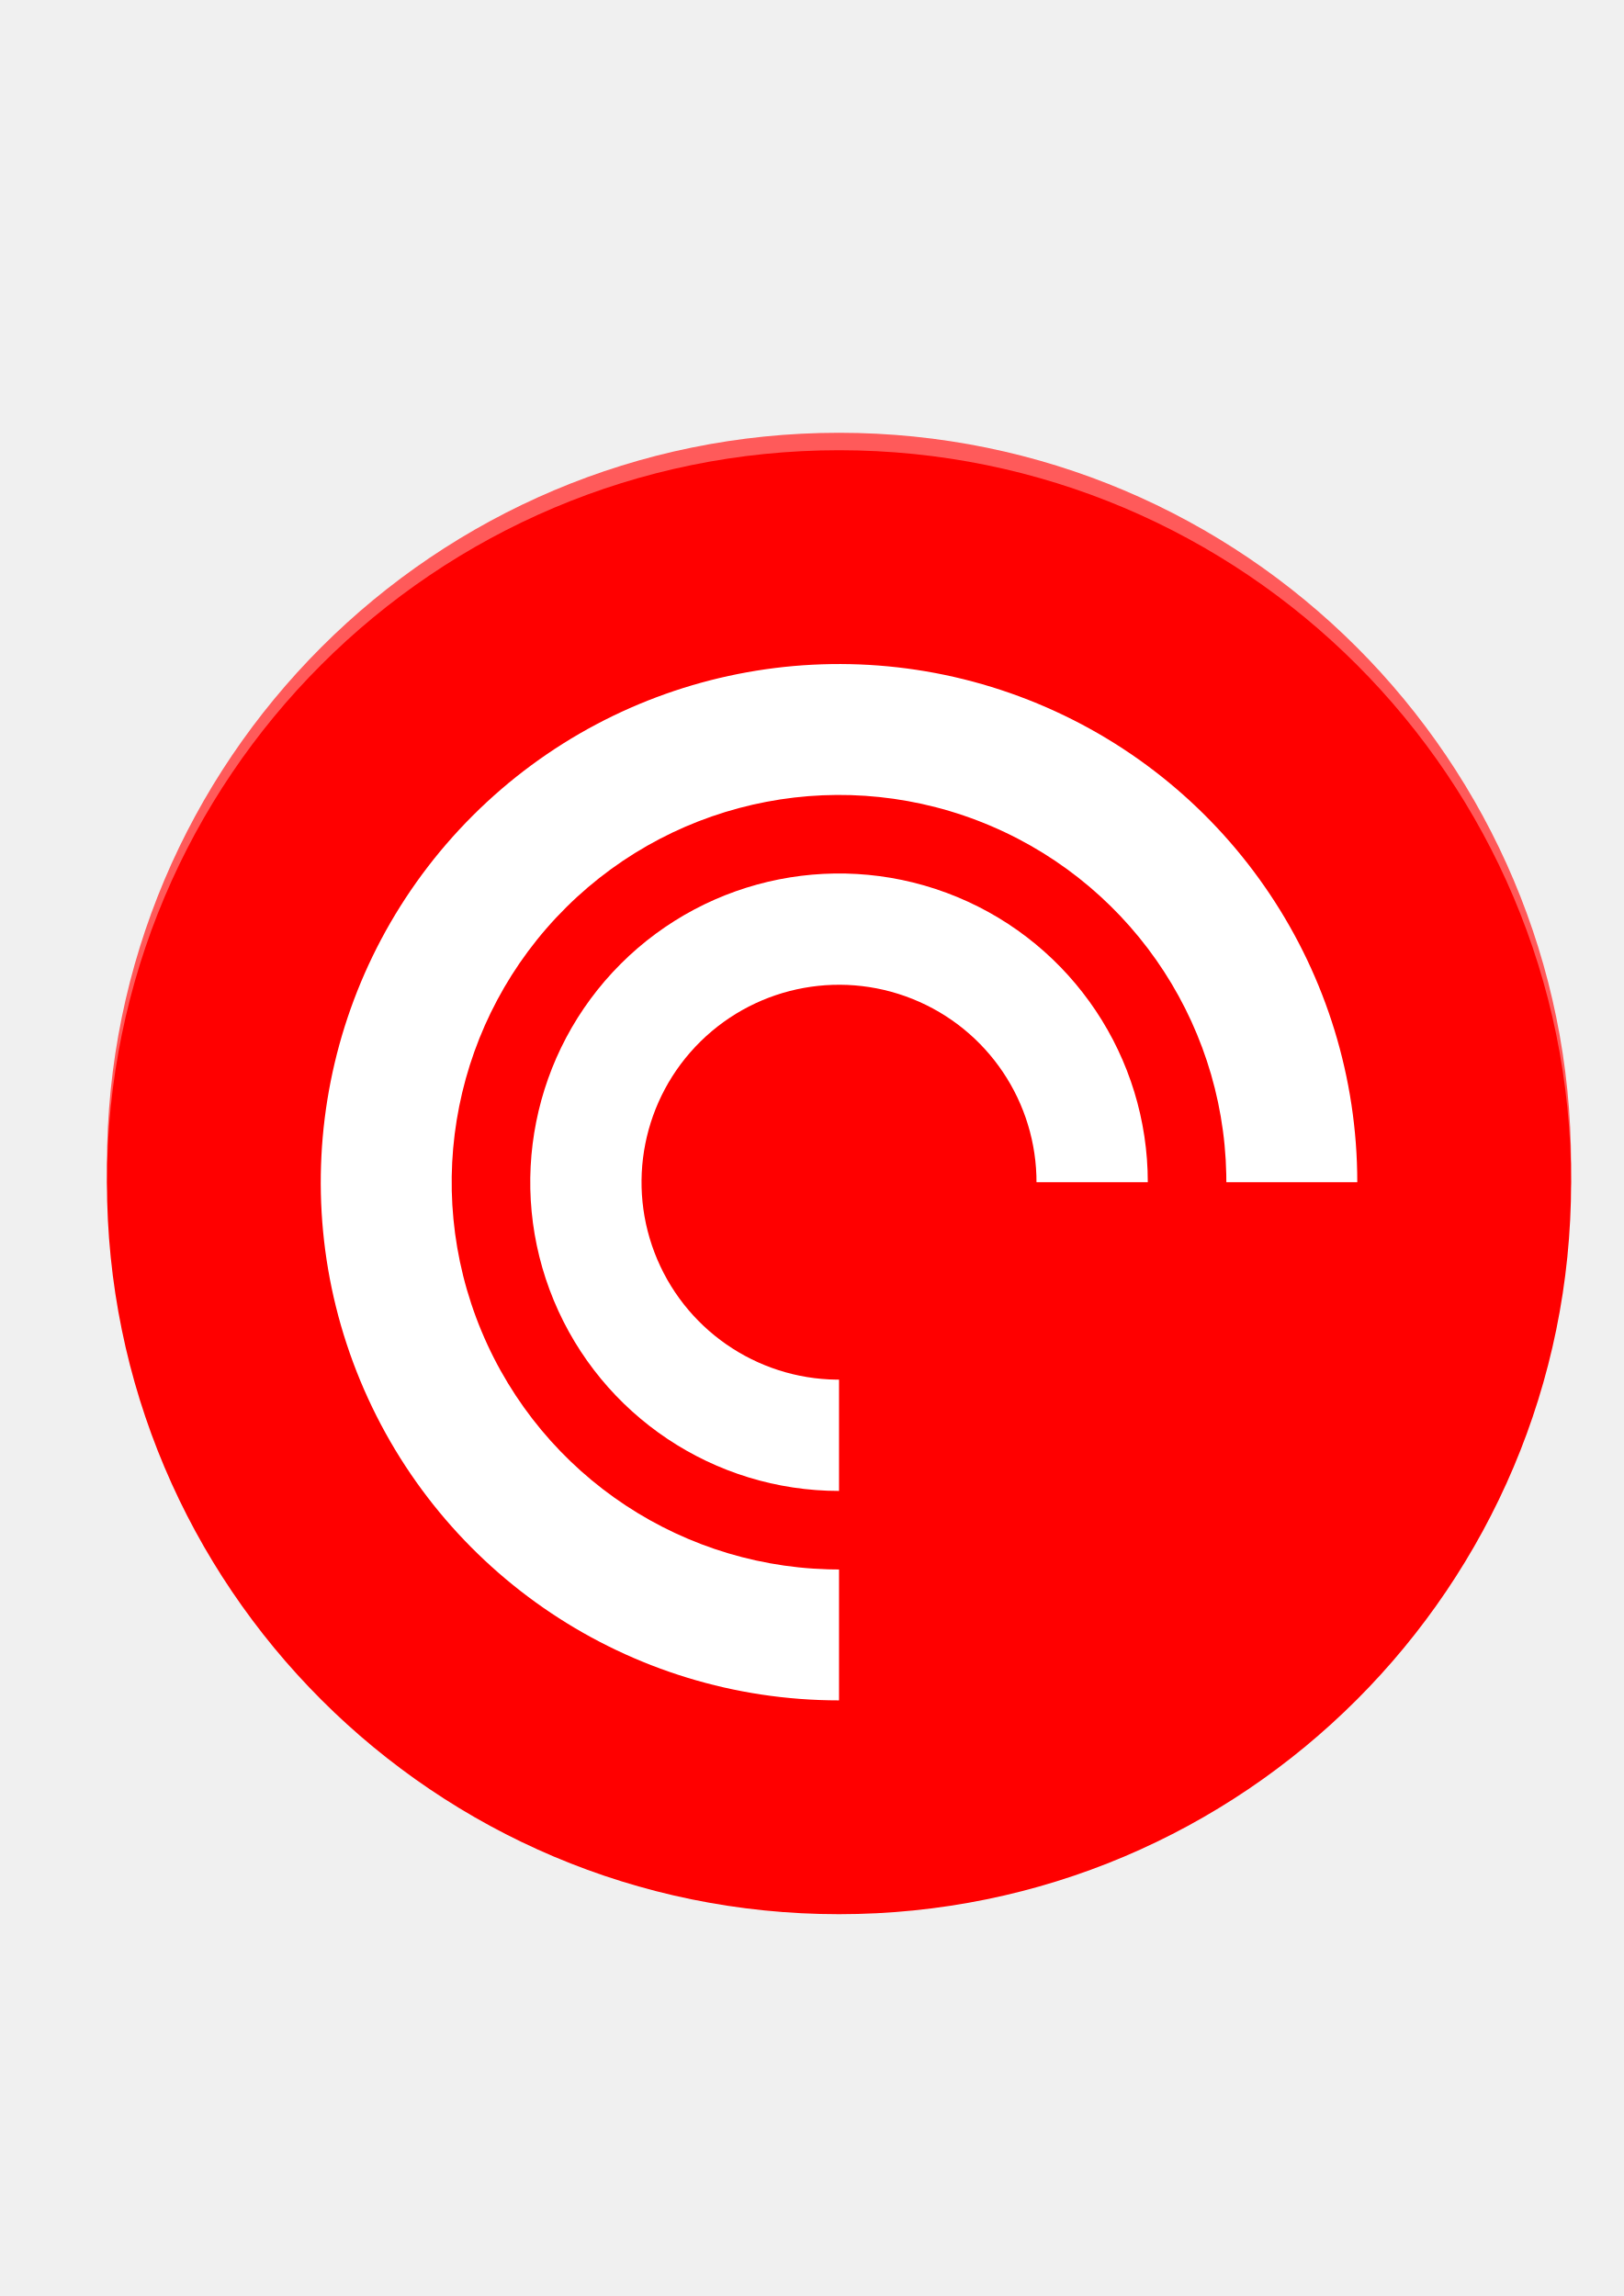
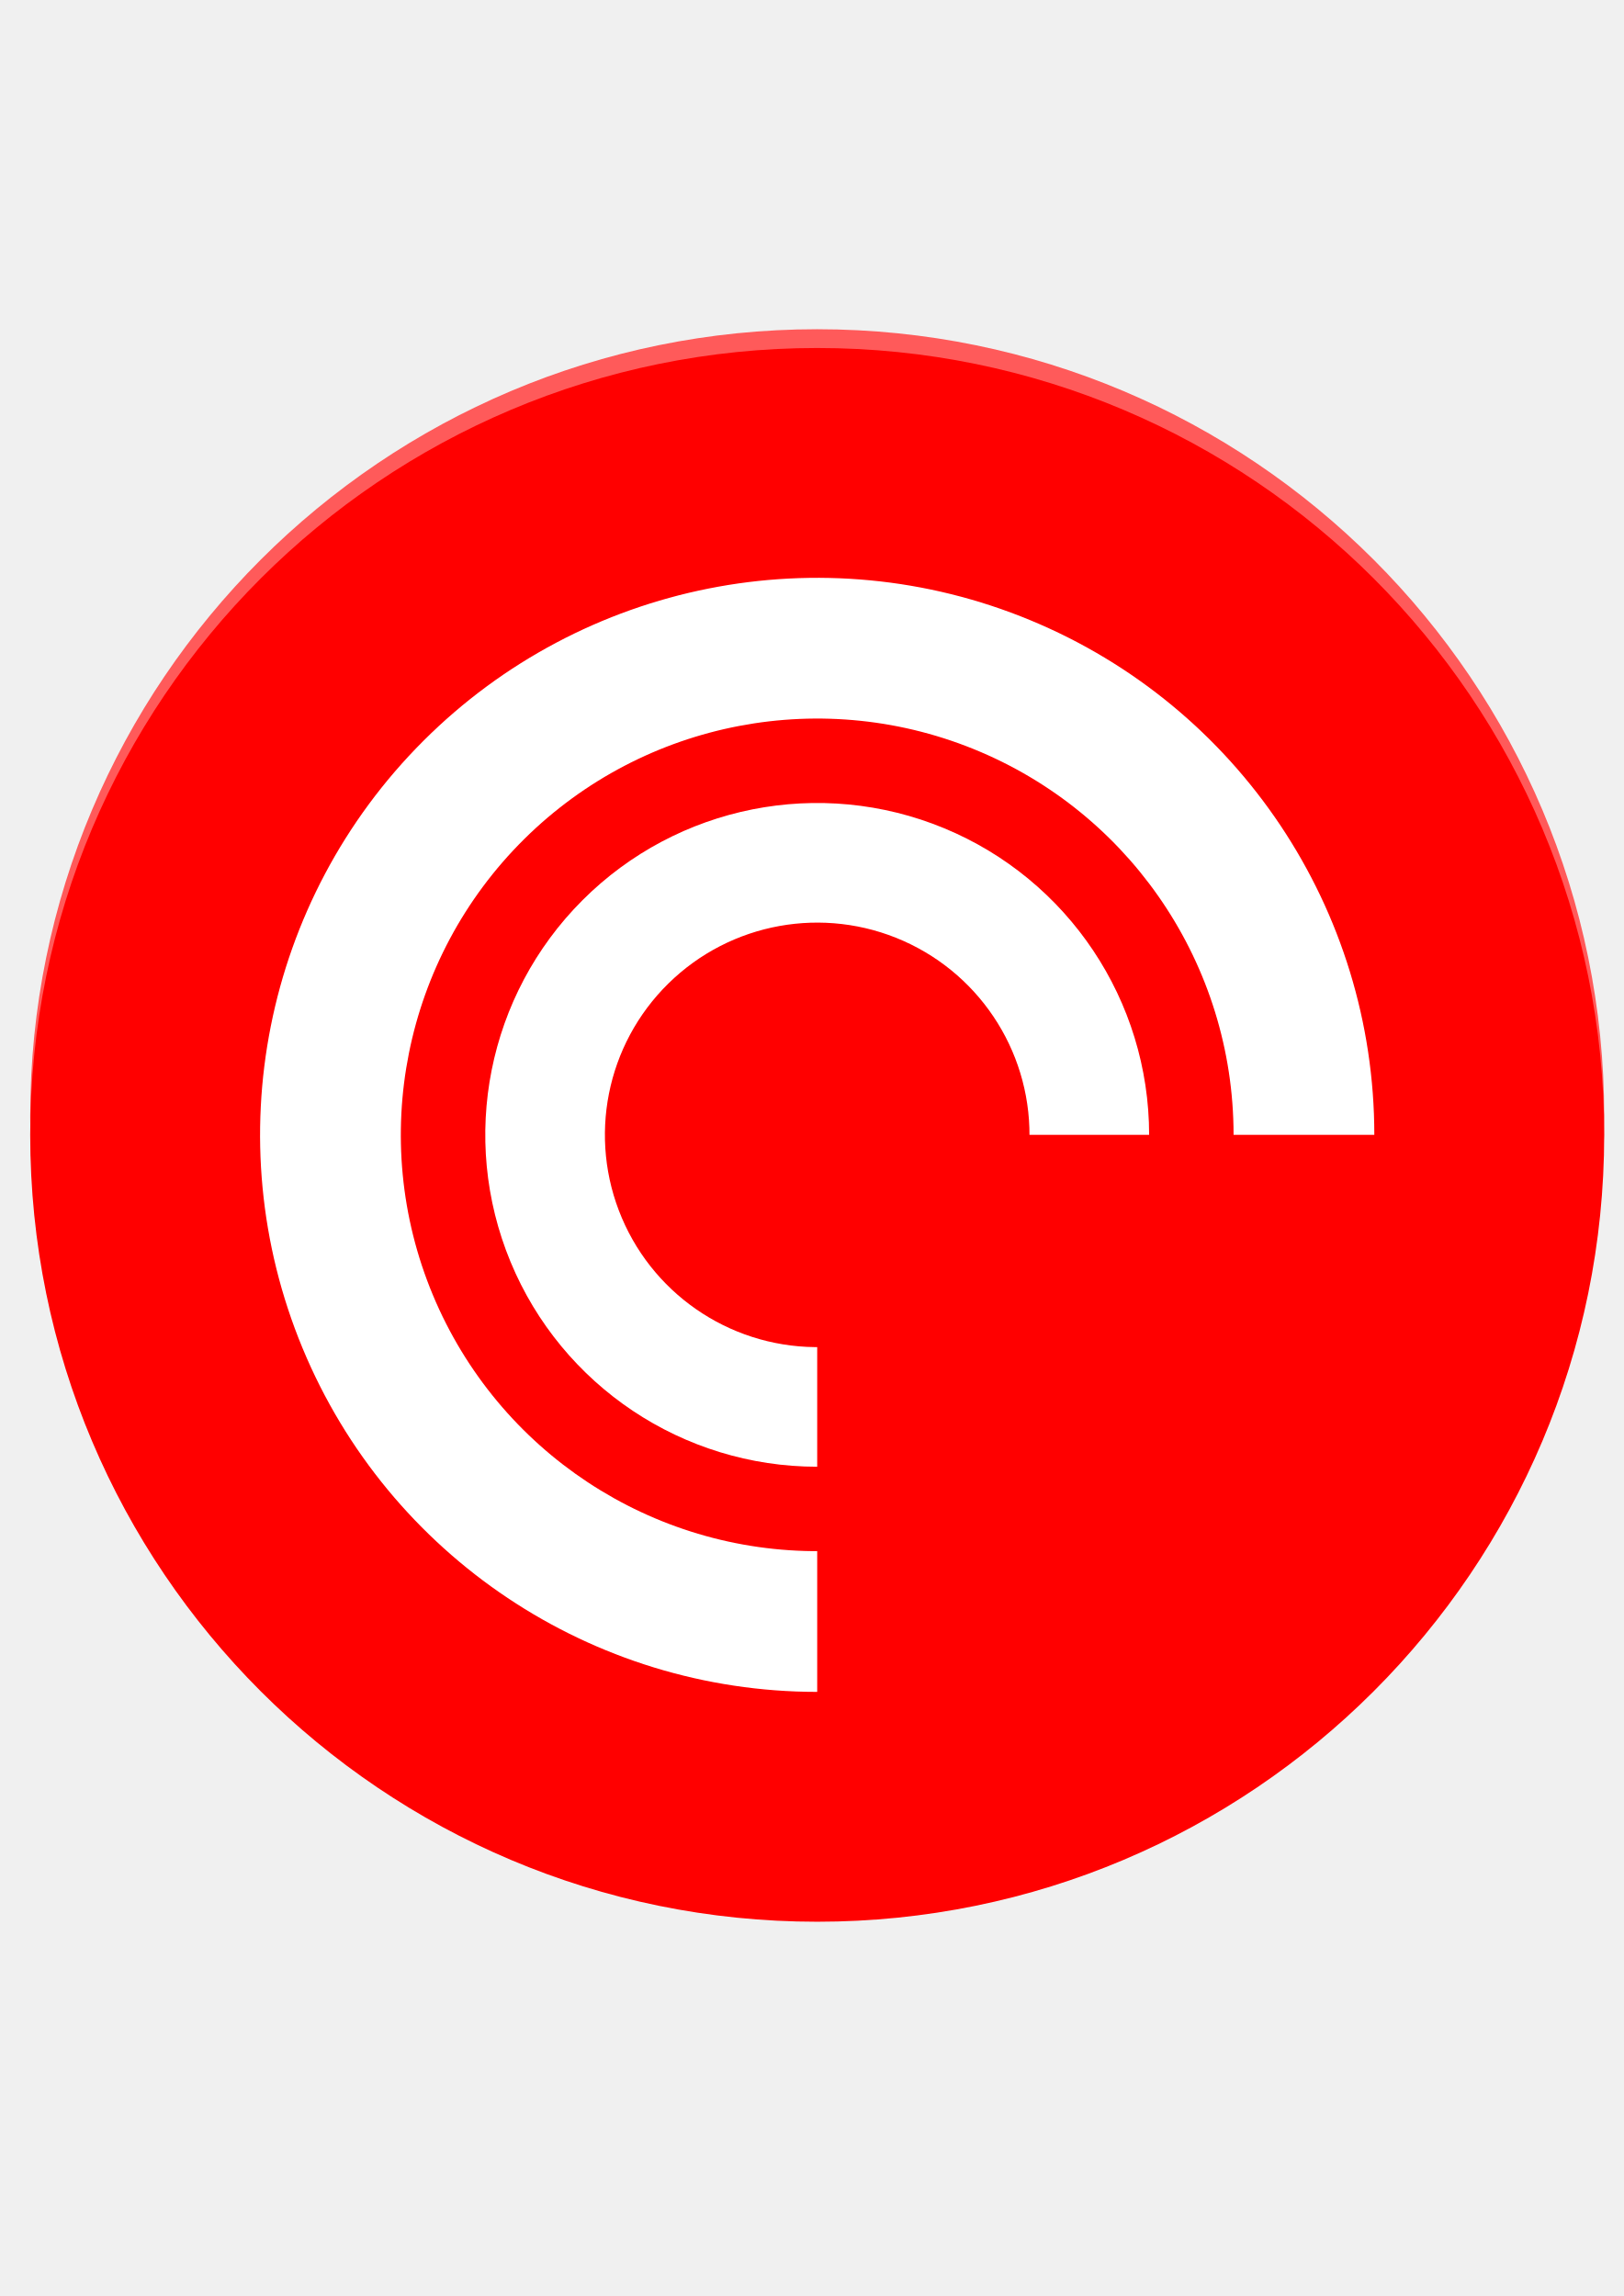
<svg xmlns="http://www.w3.org/2000/svg" width="210mm" height="297mm" viewBox="0 0 744.094 1052.362" id="svg2" version="1.1">
  <defs id="defs4" />
  <g id="layer1">
-     <g id="g3865" transform="translate(503,0)">
+     <g id="g3865" transform="matrix(1.07498,0,0,1.07498,501.8852,-62.32912)">
      <circle style="opacity:1;fill:#ff5a5a;fill-opacity:1;stroke:none;stroke-width:4.5;stroke-linecap:butt;stroke-linejoin:round;stroke-miterlimit:4;stroke-dasharray:none;stroke-dashoffset:0;stroke-opacity:1" id="circle4152" cx="-118.5" cy="533.862" r="335.5" />
      <circle r="335.5" cy="541.862" cx="-118.5" id="path4136" style="opacity:1;fill:#ff0000;fill-opacity:1;stroke:none;stroke-width:4.5;stroke-linecap:butt;stroke-linejoin:round;stroke-miterlimit:4;stroke-dasharray:none;stroke-dashoffset:0;stroke-opacity:1" />
      <path style="opacity:1;fill:#ffffff;fill-opacity:1;stroke:none;stroke-width:4.5;stroke-linecap:butt;stroke-linejoin:round;stroke-miterlimit:4;stroke-dasharray:none;stroke-dashoffset:0;stroke-opacity:1" id="path4148" d="M -118.5,779.362 A 237.5,237.5 0 0 1 -337.921,632.75 237.5,237.5 0 0 1 -286.438,373.924 237.5,237.5 0 0 1 -27.613,322.441 237.5,237.5 0 0 1 119,541.862 l -237.5,0 z" />
      <path d="M -116.911,719.355 A 177.5,177.5 0 0 1 -282.333,610.163 177.5,177.5 0 0 1 -243.461,415.802 177.5,177.5 0 0 1 -48.767,378.634 177.5,177.5 0 0 1 58.972,545.005 L -118.5,541.862 Z" id="path4150" style="opacity:1;fill:#ff0000;fill-opacity:1;stroke:none;stroke-width:4.5;stroke-linecap:butt;stroke-linejoin:round;stroke-miterlimit:4;stroke-dasharray:none;stroke-dashoffset:0;stroke-opacity:1" />
      <path d="M -118.5,683.362 A 141.5,141.5 0 0 1 -249.229,596.012 141.5,141.5 0 0 1 -218.556,441.807 141.5,141.5 0 0 1 -64.35,411.133 141.5,141.5 0 0 1 23,541.862 l -141.5,0 z" id="path4140" style="opacity:1;fill:#ffffff;fill-opacity:1;stroke:none;stroke-width:51.6;stroke-linecap:butt;stroke-linejoin:miter;stroke-miterlimit:4;stroke-dasharray:none;stroke-dashoffset:0;stroke-opacity:1" />
      <path style="opacity:1;fill:#ff0000;fill-opacity:1;stroke:none;stroke-width:4.5;stroke-linecap:butt;stroke-linejoin:round;stroke-miterlimit:4;stroke-dasharray:none;stroke-dashoffset:0;stroke-opacity:1" id="path4146" d="m -116.036,632.329 a 90.5,90.5 0 0 1 -85.74,-55.036 90.5,90.5 0 0 1 19.804,-99.941 90.5,90.5 0 0 1 100.249,-18.18 90.5,90.5 0 0 1 53.638,86.622" />
    </g>
  </g>
</svg>
